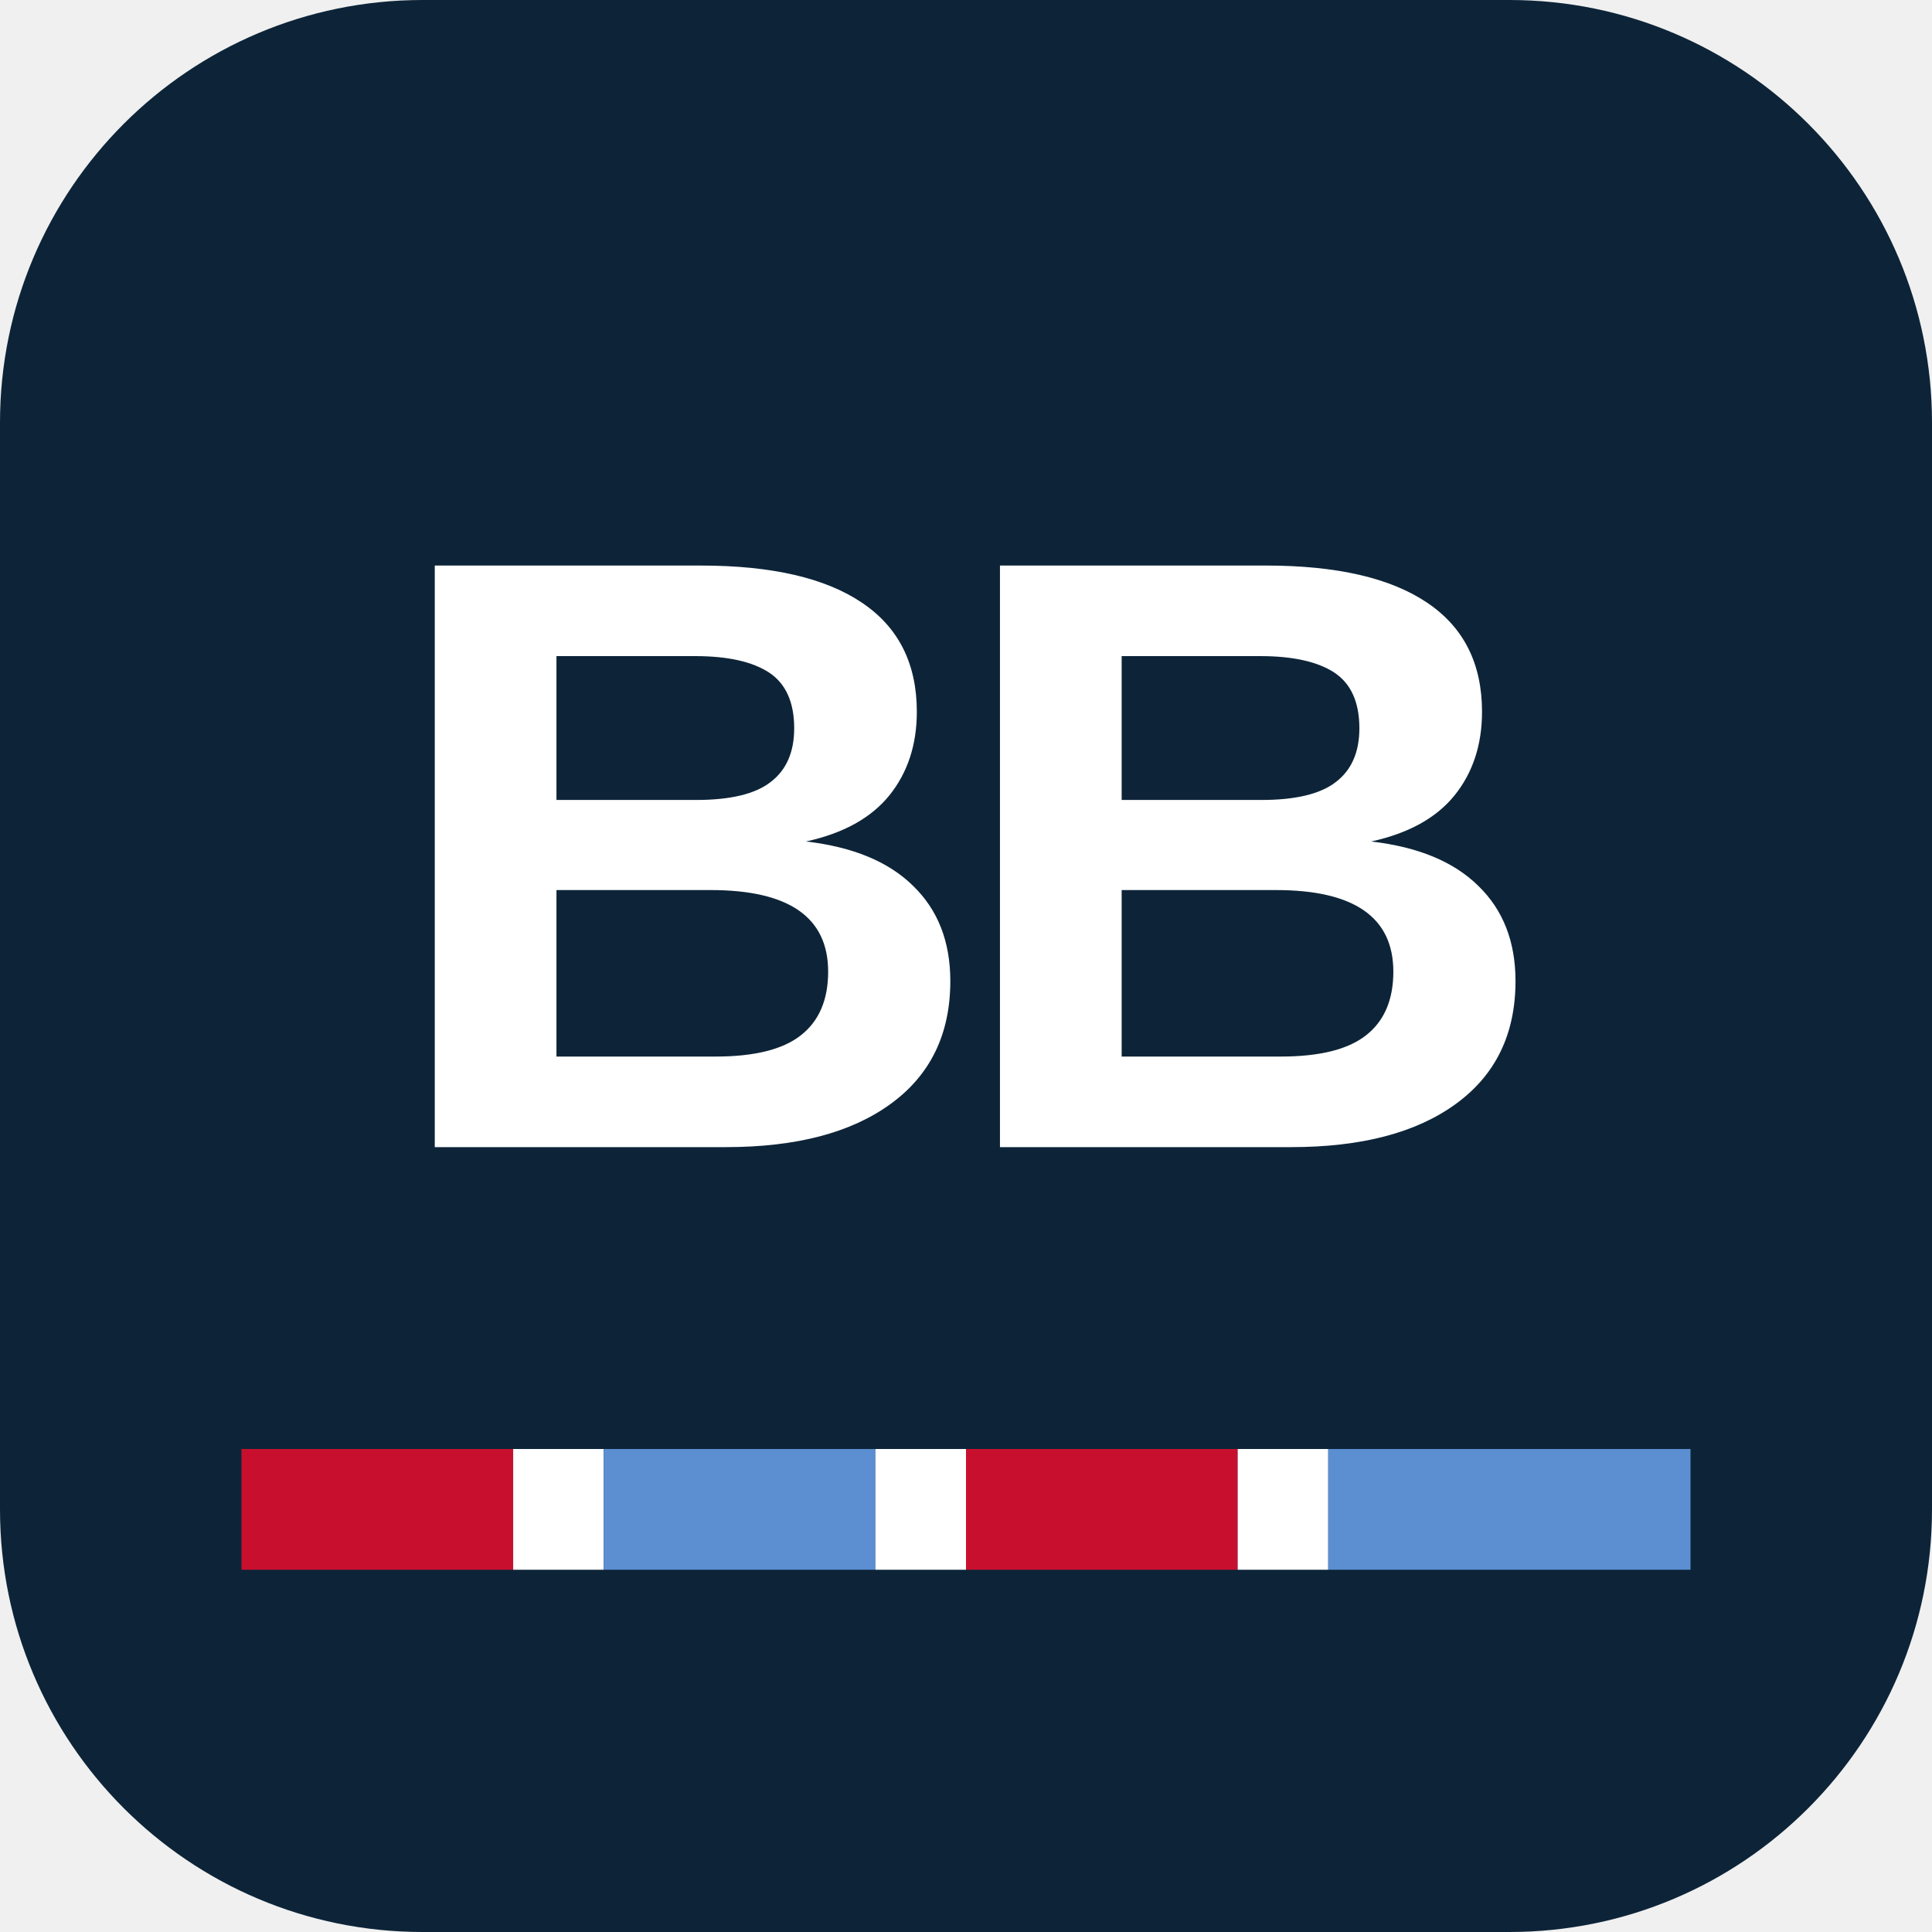
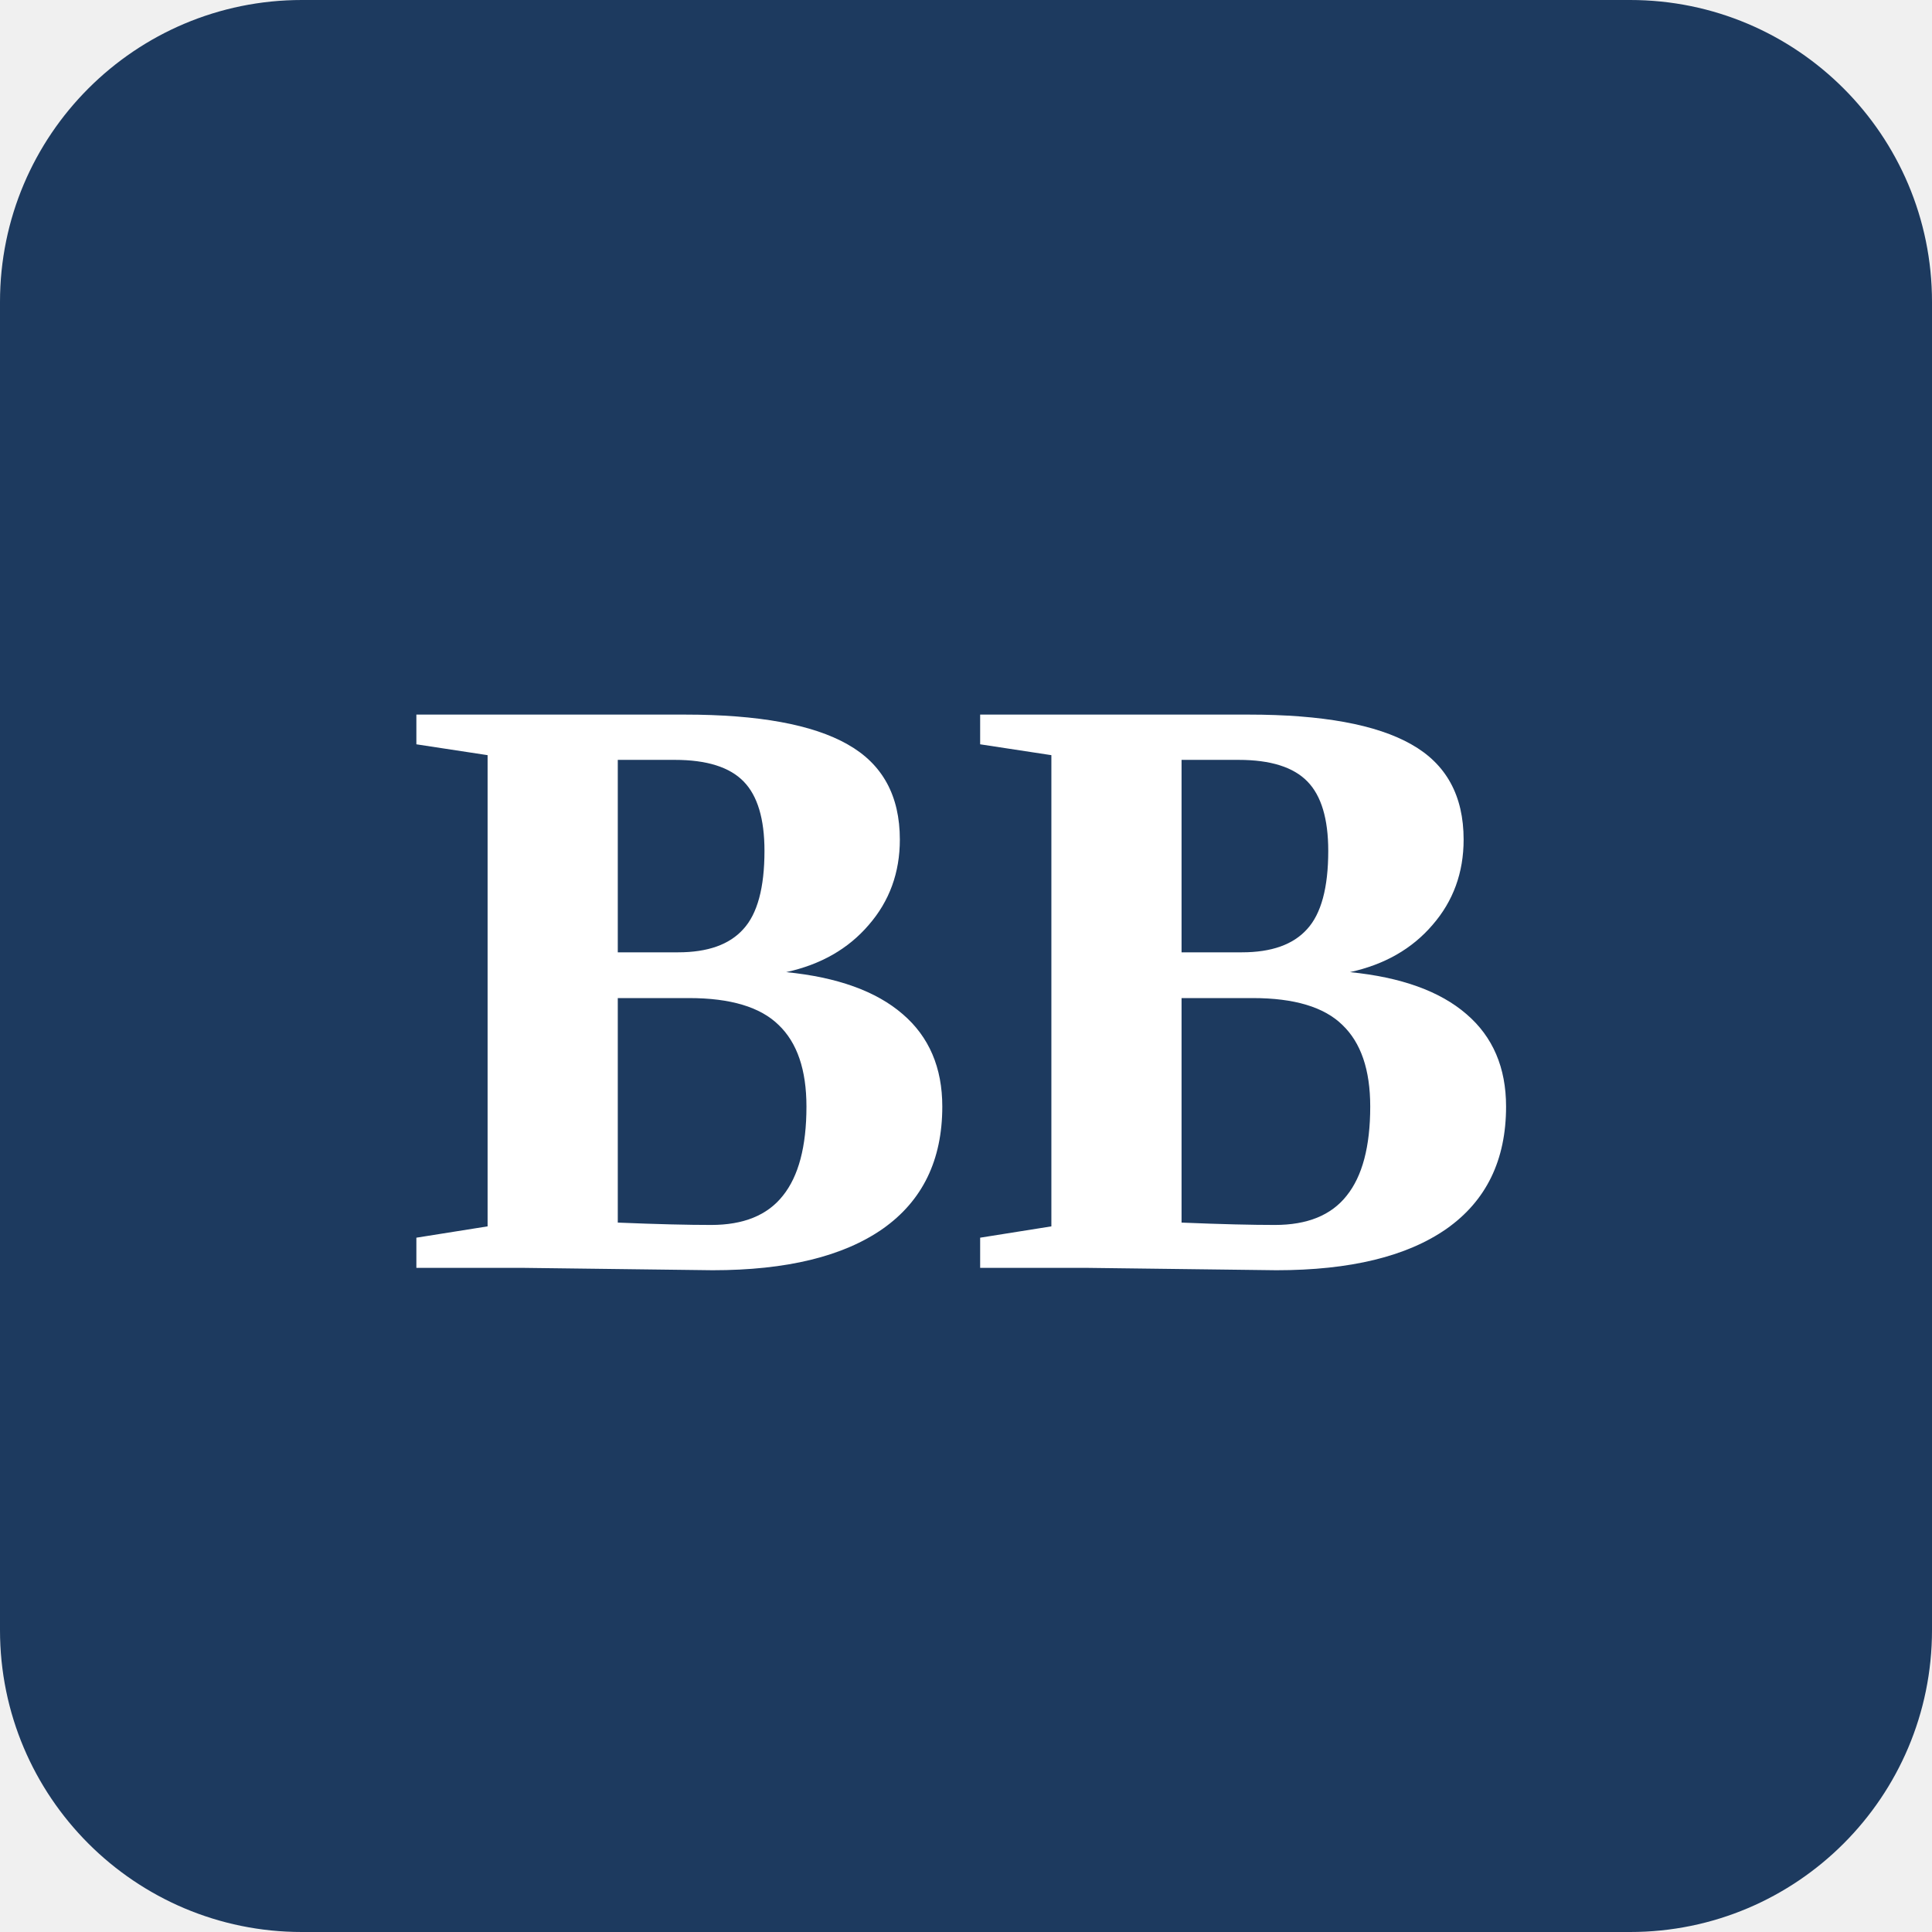
<svg xmlns="http://www.w3.org/2000/svg" viewBox="0 0 64 64">
-   <rect width="64" height="64" rx="14" fill="#0D2438" />
-   <text x="32" y="38" text-anchor="middle" font-family="Arial, Helvetica, sans-serif" font-weight="800" font-size="28" fill="#FFFFFF" letter-spacing="-1.5">BB</text>
-   <g transform="translate(8 48)">
-     <rect width="9" height="4" fill="#C8102E" />
-     <rect x="9" width="3" height="4" fill="#FFFFFF" />
-     <rect x="12" width="9" height="4" fill="#5B8FD1" />
-     <rect x="21" width="3" height="4" fill="#FFFFFF" />
-     <rect x="24" width="9" height="4" fill="#C8102E" />
-     <rect x="33" width="3" height="4" fill="#FFFFFF" />
-     <rect x="36" width="12" height="4" fill="#5B8FD1" />
-   </g>
+   <rect width="64" height="64" rx="10" fill="#1D3A5F" />
+   <text x="32" y="42" text-anchor="middle" font-family="Georgia, 'Times New Roman', serif" font-weight="700" font-size="28" fill="#FFFFFF">BB</text>
</svg>
